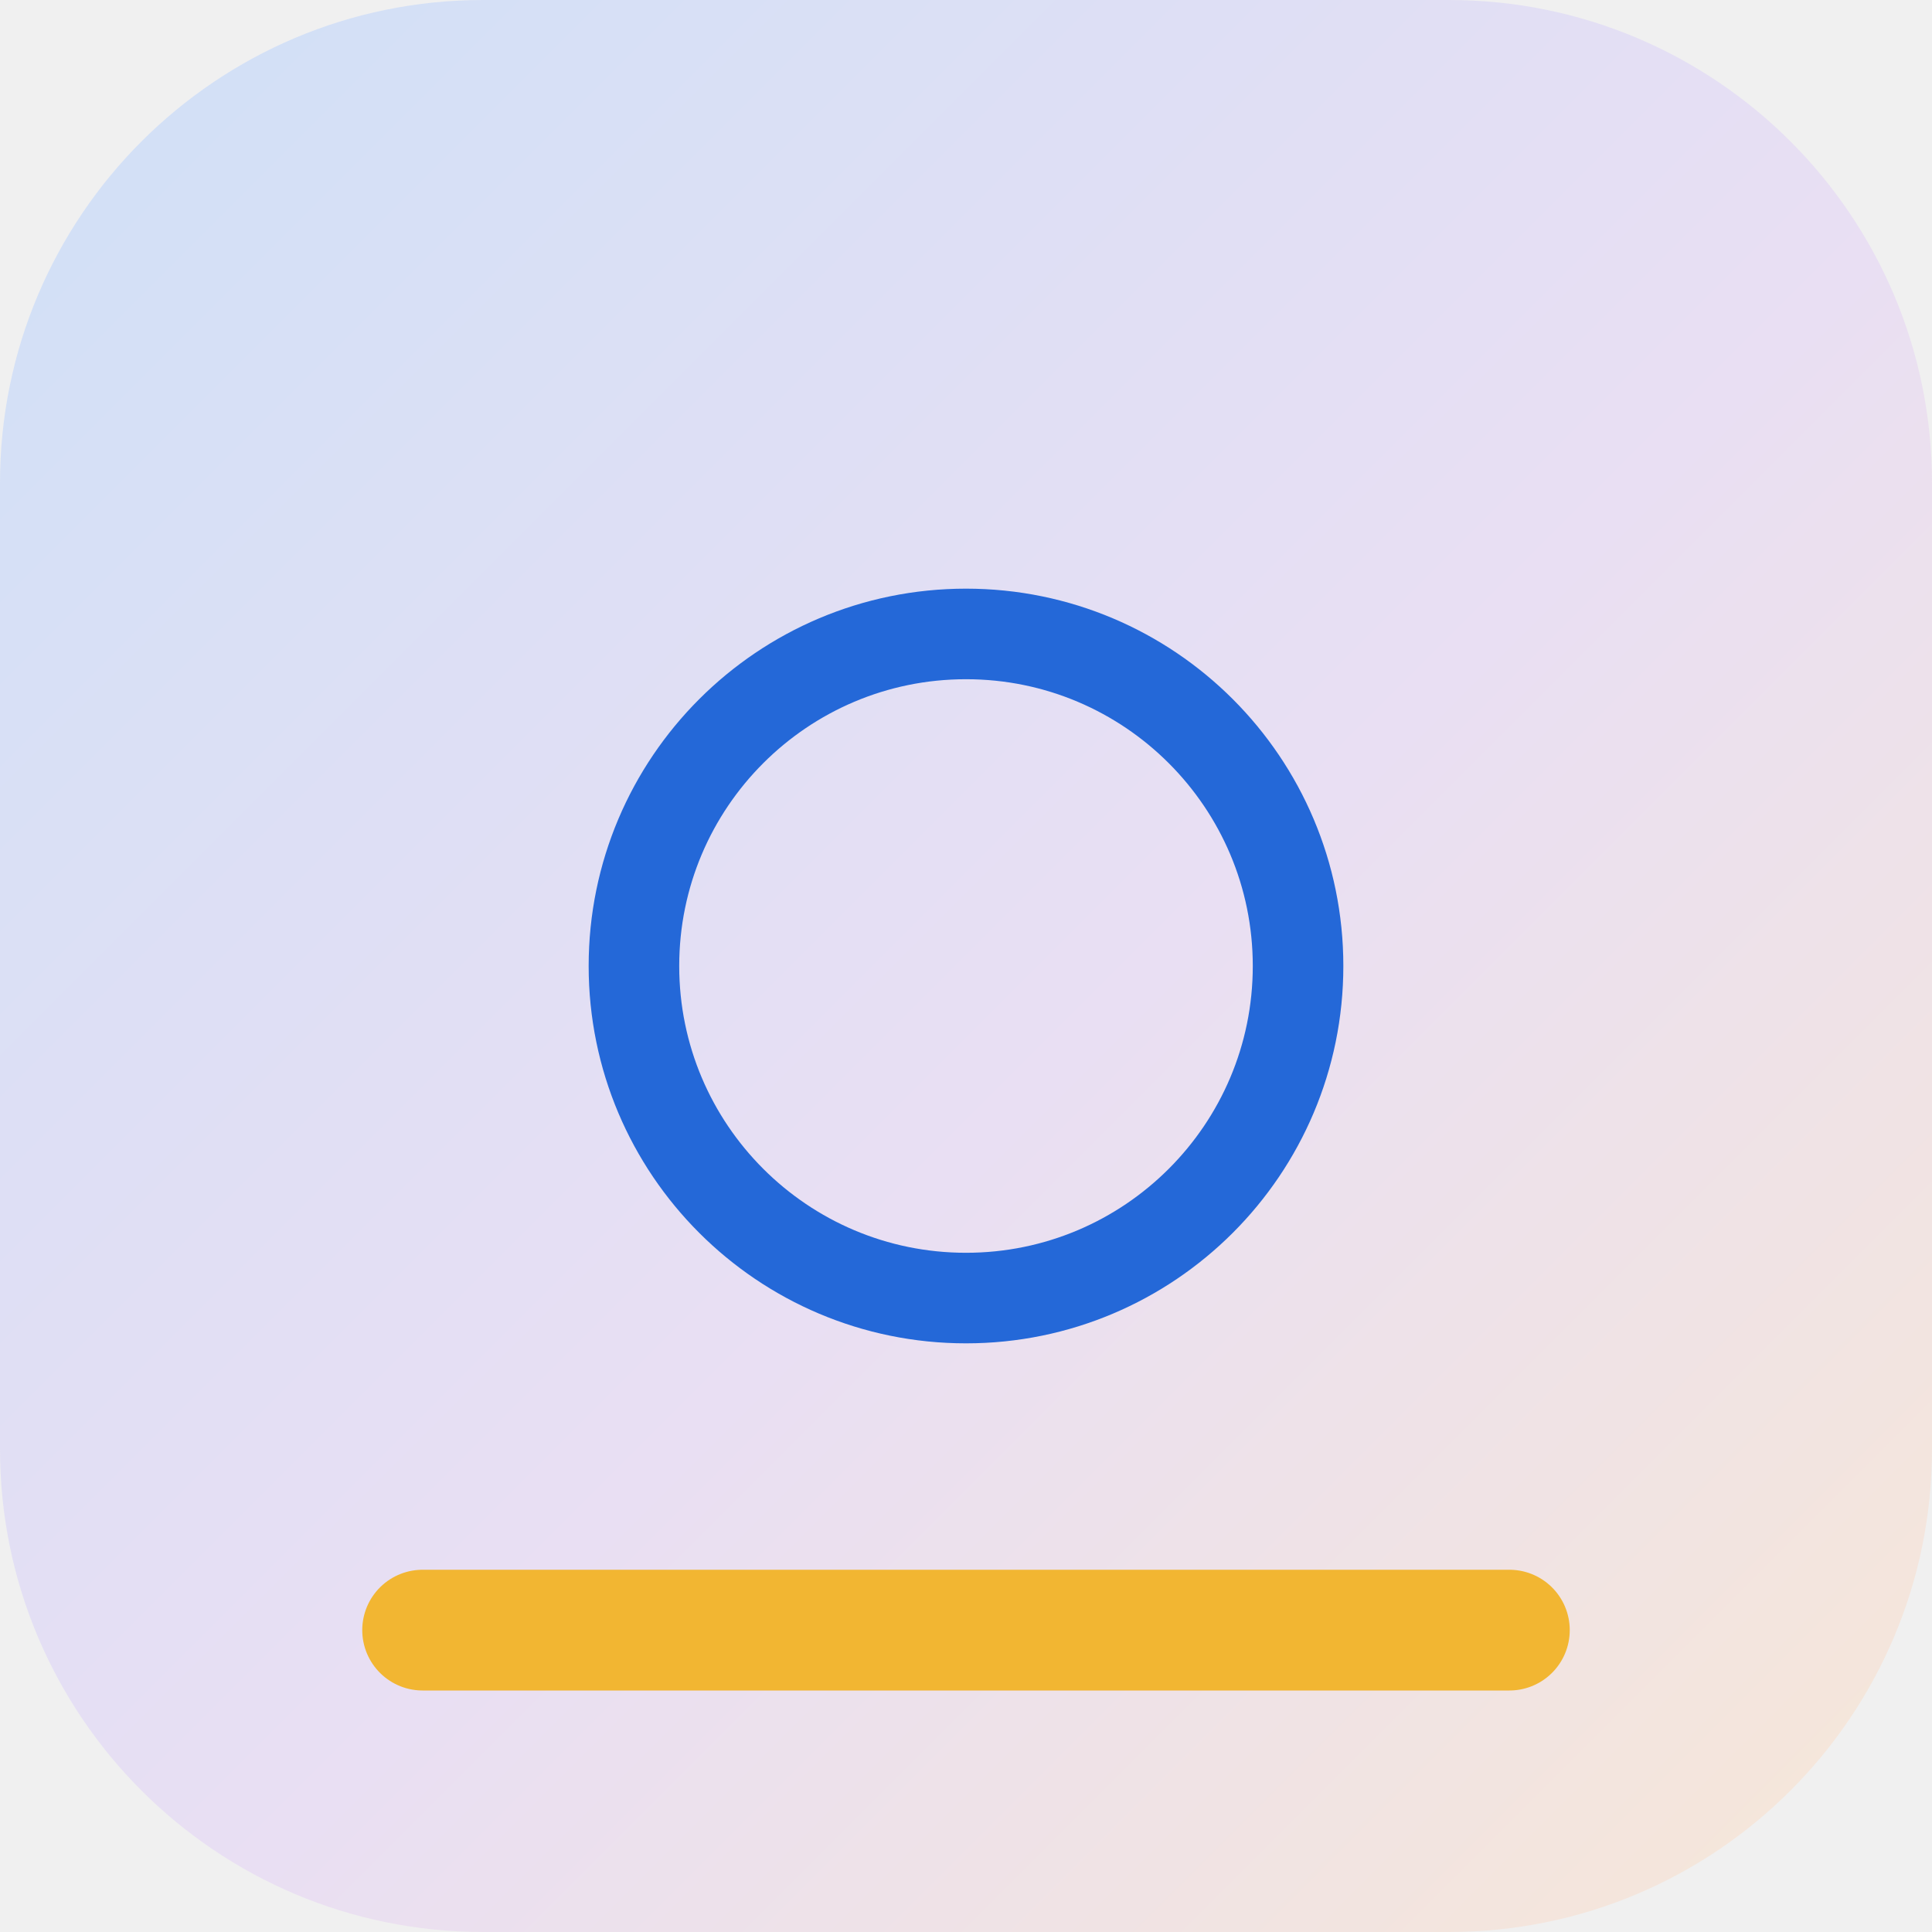
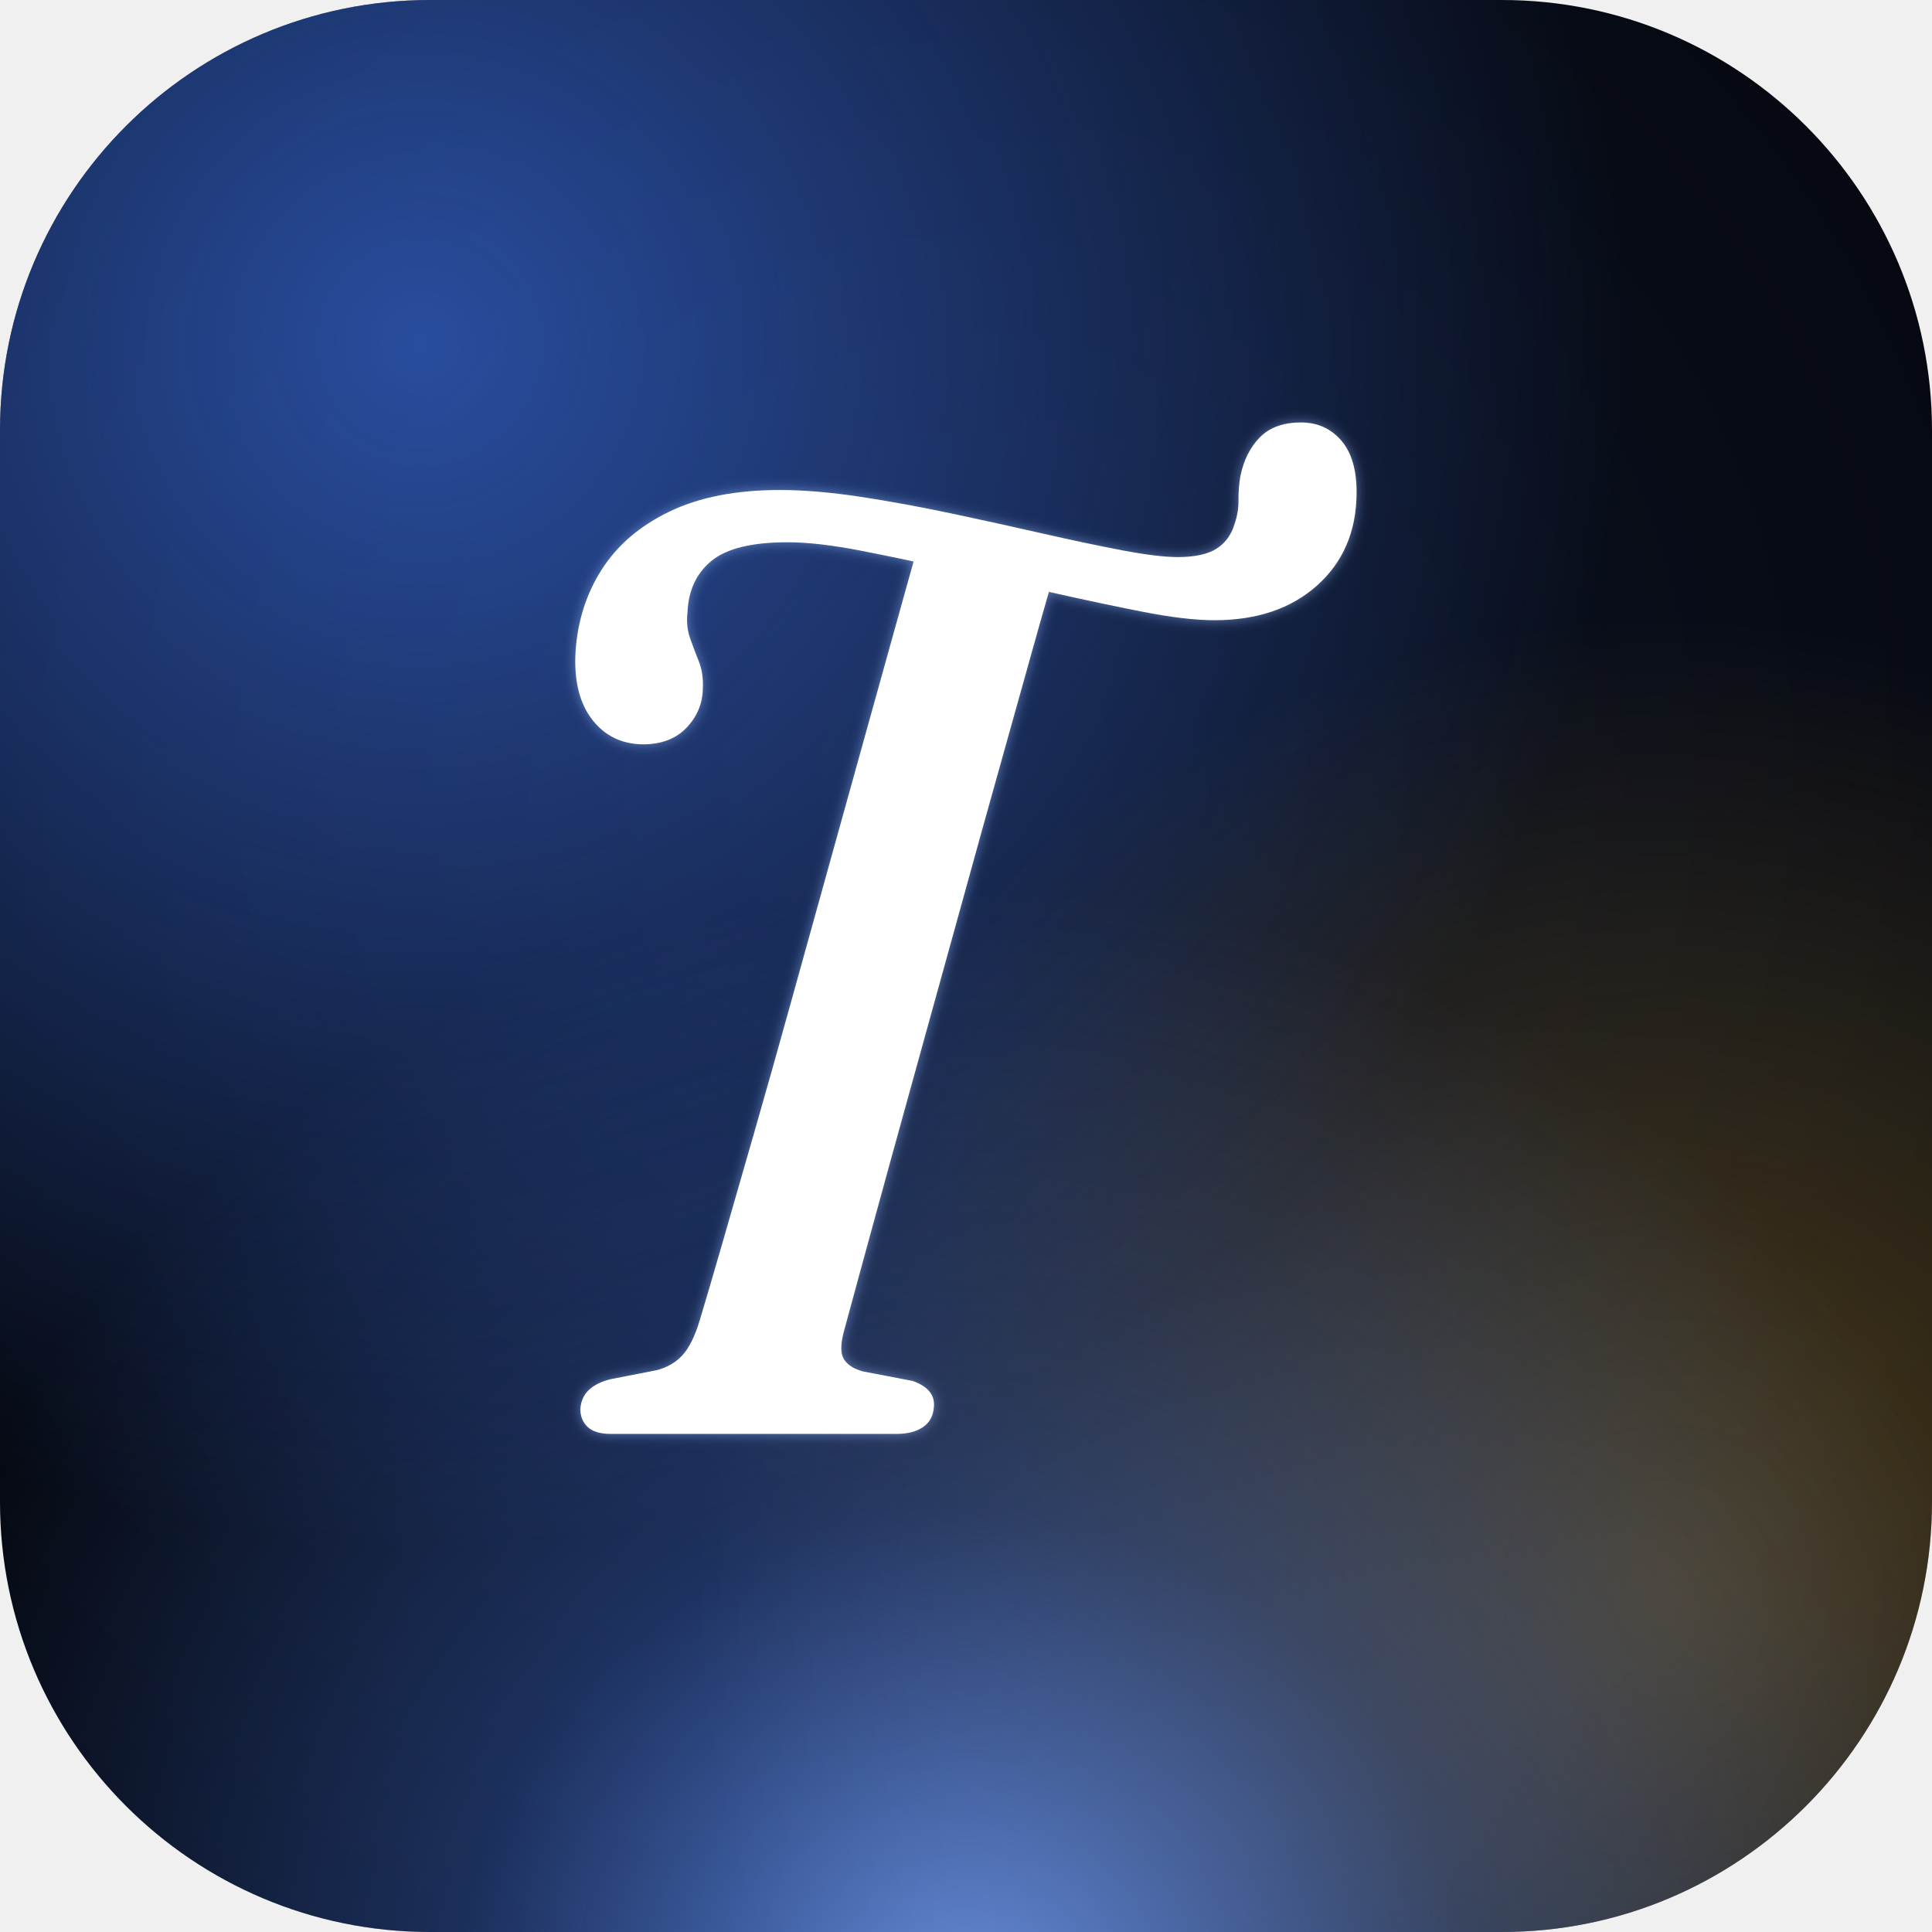
- <svg xmlns="http://www.w3.org/2000/svg" viewBox="0 0 64 64">
+ <svg xmlns="http://www.w3.org/2000/svg" viewBox="0 0 512 512" width="512" height="512">
  <defs>
-     <linearGradient id="g" x1="0" y1="0" x2="1" y2="1">
-       <stop offset="0" stop-color="#cfe0f7" />
-       <stop offset=".55" stop-color="#e9dff3" />
-       <stop offset="1" stop-color="#f7e7d6" />
-     </linearGradient>
+     <radialGradient id="base" cx="50%" cy="40%" r="75%">
+       <stop offset="0" stop-color="#0d1426" />
+       <stop offset="1" stop-color="#03050a" />
+     </radialGradient>
+     <radialGradient id="blue" cx="22%" cy="18%" r="62%">
+       <stop offset="0" stop-color="#3d74f0" stop-opacity=".62" />
+       <stop offset="1" stop-color="#3d74f0" stop-opacity="0" />
+     </radialGradient>
+     <radialGradient id="gold" cx="86%" cy="82%" r="50%">
+       <stop offset="0" stop-color="#f2b632" stop-opacity=".30" />
+       <stop offset="1" stop-color="#f2b632" stop-opacity="0" />
+     </radialGradient>
+     <radialGradient id="light" cx="50%" cy="104%" r="58%" fx="50%" fy="104%">
+       <stop offset="0" stop-color="#7aa6ff" stop-opacity=".85" />
+       <stop offset=".45" stop-color="#4d84ff" stop-opacity=".32" />
+       <stop offset="1" stop-color="#4d84ff" stop-opacity="0" />
+     </radialGradient>
+     <filter id="soft" x="-30%" y="-30%" width="160%" height="160%">
+       <feGaussianBlur stdDeviation="9" />
+     </filter>
+     <clipPath id="sq">
+       <rect width="512" height="512" rx="114" />
+     </clipPath>
  </defs>
-   <rect width="64" height="64" rx="16" fill="url(#g)" />
-   <circle cx="32" cy="32" r="11" fill="none" stroke="#2468d8" stroke-width="3" />
-   <path d="M14 54h36" stroke="#f2b632" stroke-width="4" stroke-linecap="round" />
+   <rect width="512" height="512" rx="114" fill="url(#base)" />
+   <g clip-path="url(#sq)">
+     <rect width="512" height="512" fill="url(#blue)" />
+     <rect width="512" height="512" fill="url(#gold)" />
+     <rect width="512" height="512" fill="url(#light)" />
+     <path d="M514.134 1422.467Q568.734 1422.467 635.901 1412.233Q703.068 1402 773.535 1387.033Q844.002 1372.066 910.235 1356.966Q976.469 1341.866 1030.202 1331.633Q1083.936 1321.399 1114.136 1321.399Q1152.002 1321.399 1172.035 1333.766Q1192.068 1346.133 1199.602 1370.866Q1205.868 1388.866 1205.635 1406.733Q1205.401 1424.6 1208.401 1443Q1215.868 1479.534 1237.869 1501.901Q1259.869 1524.269 1299.87 1524.269Q1337.138 1524.269 1360.738 1496.801Q1384.339 1469.334 1383.605 1416.133Q1382.605 1330.932 1324.105 1278.598Q1265.604 1226.264 1169.337 1226.264Q1126.403 1226.264 1062.603 1238.73Q998.803 1251.197 924.136 1268.031Q849.469 1284.864 775.302 1301.698Q701.135 1318.531 636.068 1331.131Q571.001 1343.731 526.268 1343.731Q445.735 1343.731 411.669 1315.865Q377.603 1287.998 375.336 1239.064Q372.803 1217.331 379.069 1199.464Q385.336 1181.598 392.369 1164.131Q399.402 1146.664 398.402 1124.197Q398.136 1089.93 374.135 1064.562Q350.135 1039.195 308.134 1039.195Q260.133 1039.729 231.666 1076.462Q203.198 1113.196 206.465 1177.197Q210.731 1247.265 246.032 1302.599Q281.332 1357.933 348.566 1390.2Q415.8 1422.467 514.134 1422.467ZM610.94 154.336Q603.207 125.402 610.974 112.669Q618.74 99.936 639.54 94.202L715.006 79.735Q748.939 67.335 746.673 41.201Q745.406 20.601 730.239 10.3Q715.072 0 690.938 0H259.535Q235.935 0 224.868 10.434Q213.801 20.867 213.801 37.534Q215.067 55.668 227.034 66.602Q239.001 77.535 259.468 82.469L328.4 95.936Q352.467 101.936 367.733 118.636Q383 135.336 393.733 171.27Q406 211.603 427.267 285.402Q448.533 359.202 475.667 453.502Q502.8 547.802 532.066 653.468Q561.333 759.135 591.1 865.935Q620.866 972.734 647.5 1068.801Q674.133 1164.867 695.533 1241.333Q716.933 1317.8 729.466 1362.933L936.272 1323.265Q919.006 1267.265 896.373 1185.965Q873.739 1104.665 846.473 1007.599Q819.206 910.532 790.673 806.933Q762.14 703.333 734.106 602.6Q706.073 501.867 681.673 413.134Q657.273 324.401 638.74 256.535Q620.207 188.669 610.94 154.336Z" transform="translate(116.20,380.00) scale(0.17585,-0.17585)" fill="#9cc0ff" opacity=".55" filter="url(#soft)" />
+     <path d="M514.134 1422.467Q568.734 1422.467 635.901 1412.233Q703.068 1402 773.535 1387.033Q844.002 1372.066 910.235 1356.966Q976.469 1341.866 1030.202 1331.633Q1083.936 1321.399 1114.136 1321.399Q1152.002 1321.399 1172.035 1333.766Q1192.068 1346.133 1199.602 1370.866Q1205.868 1388.866 1205.635 1406.733Q1205.401 1424.6 1208.401 1443Q1215.868 1479.534 1237.869 1501.901Q1259.869 1524.269 1299.87 1524.269Q1337.138 1524.269 1360.738 1496.801Q1384.339 1469.334 1383.605 1416.133Q1382.605 1330.932 1324.105 1278.598Q1265.604 1226.264 1169.337 1226.264Q1126.403 1226.264 1062.603 1238.73Q998.803 1251.197 924.136 1268.031Q849.469 1284.864 775.302 1301.698Q701.135 1318.531 636.068 1331.131Q571.001 1343.731 526.268 1343.731Q445.735 1343.731 411.669 1315.865Q377.603 1287.998 375.336 1239.064Q372.803 1217.331 379.069 1199.464Q385.336 1181.598 392.369 1164.131Q399.402 1146.664 398.402 1124.197Q398.136 1089.93 374.135 1064.562Q350.135 1039.195 308.134 1039.195Q260.133 1039.729 231.666 1076.462Q203.198 1113.196 206.465 1177.197Q210.731 1247.265 246.032 1302.599Q281.332 1357.933 348.566 1390.2Q415.8 1422.467 514.134 1422.467ZM610.94 154.336Q603.207 125.402 610.974 112.669Q618.74 99.936 639.54 94.202L715.006 79.735Q748.939 67.335 746.673 41.201Q745.406 20.601 730.239 10.3Q715.072 0 690.938 0H259.535Q235.935 0 224.868 10.434Q213.801 20.867 213.801 37.534Q215.067 55.668 227.034 66.602Q239.001 77.535 259.468 82.469L328.4 95.936Q352.467 101.936 367.733 118.636Q383 135.336 393.733 171.27Q406 211.603 427.267 285.402Q448.533 359.202 475.667 453.502Q502.8 547.802 532.066 653.468Q561.333 759.135 591.1 865.935Q620.866 972.734 647.5 1068.801Q674.133 1164.867 695.533 1241.333Q716.933 1317.8 729.466 1362.933L936.272 1323.265Q919.006 1267.265 896.373 1185.965Q873.739 1104.665 846.473 1007.599Q819.206 910.532 790.673 806.933Q762.14 703.333 734.106 602.6Q706.073 501.867 681.673 413.134Q657.273 324.401 638.74 256.535Q620.207 188.669 610.94 154.336Z" transform="translate(116.20,380.00) scale(0.17585,-0.17585)" fill="#ffffff" />
+   </g>
</svg>
